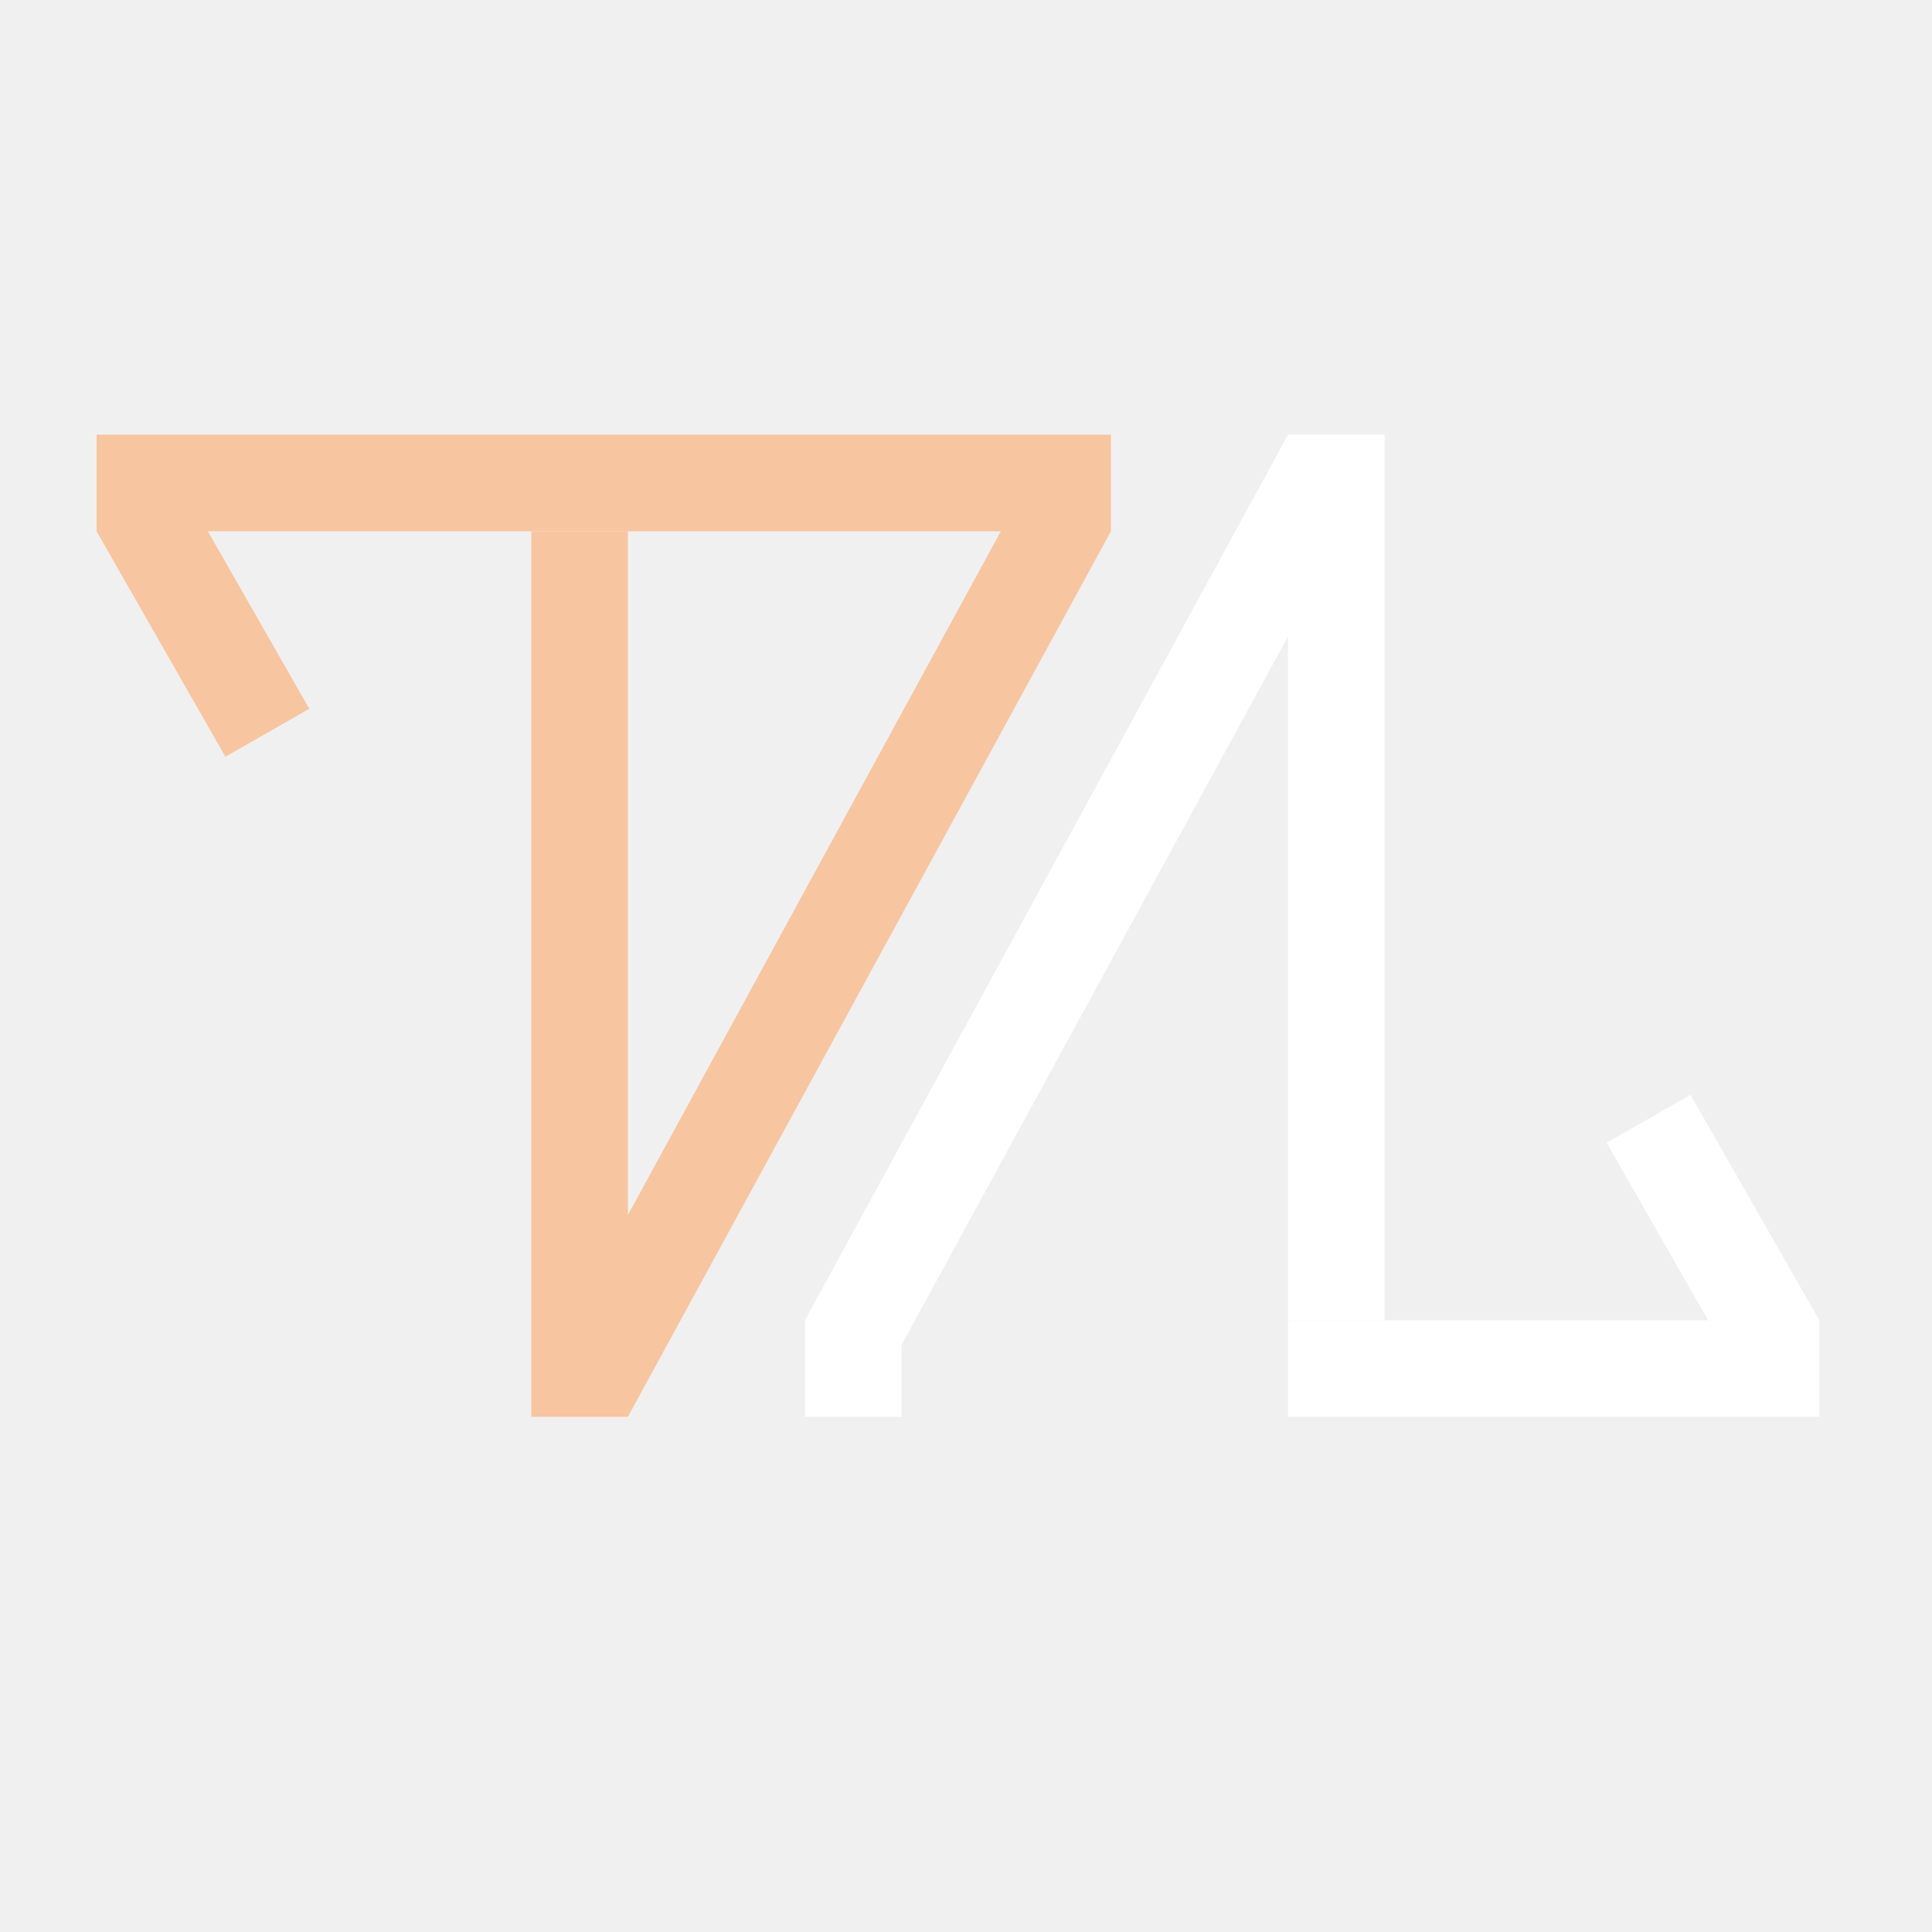
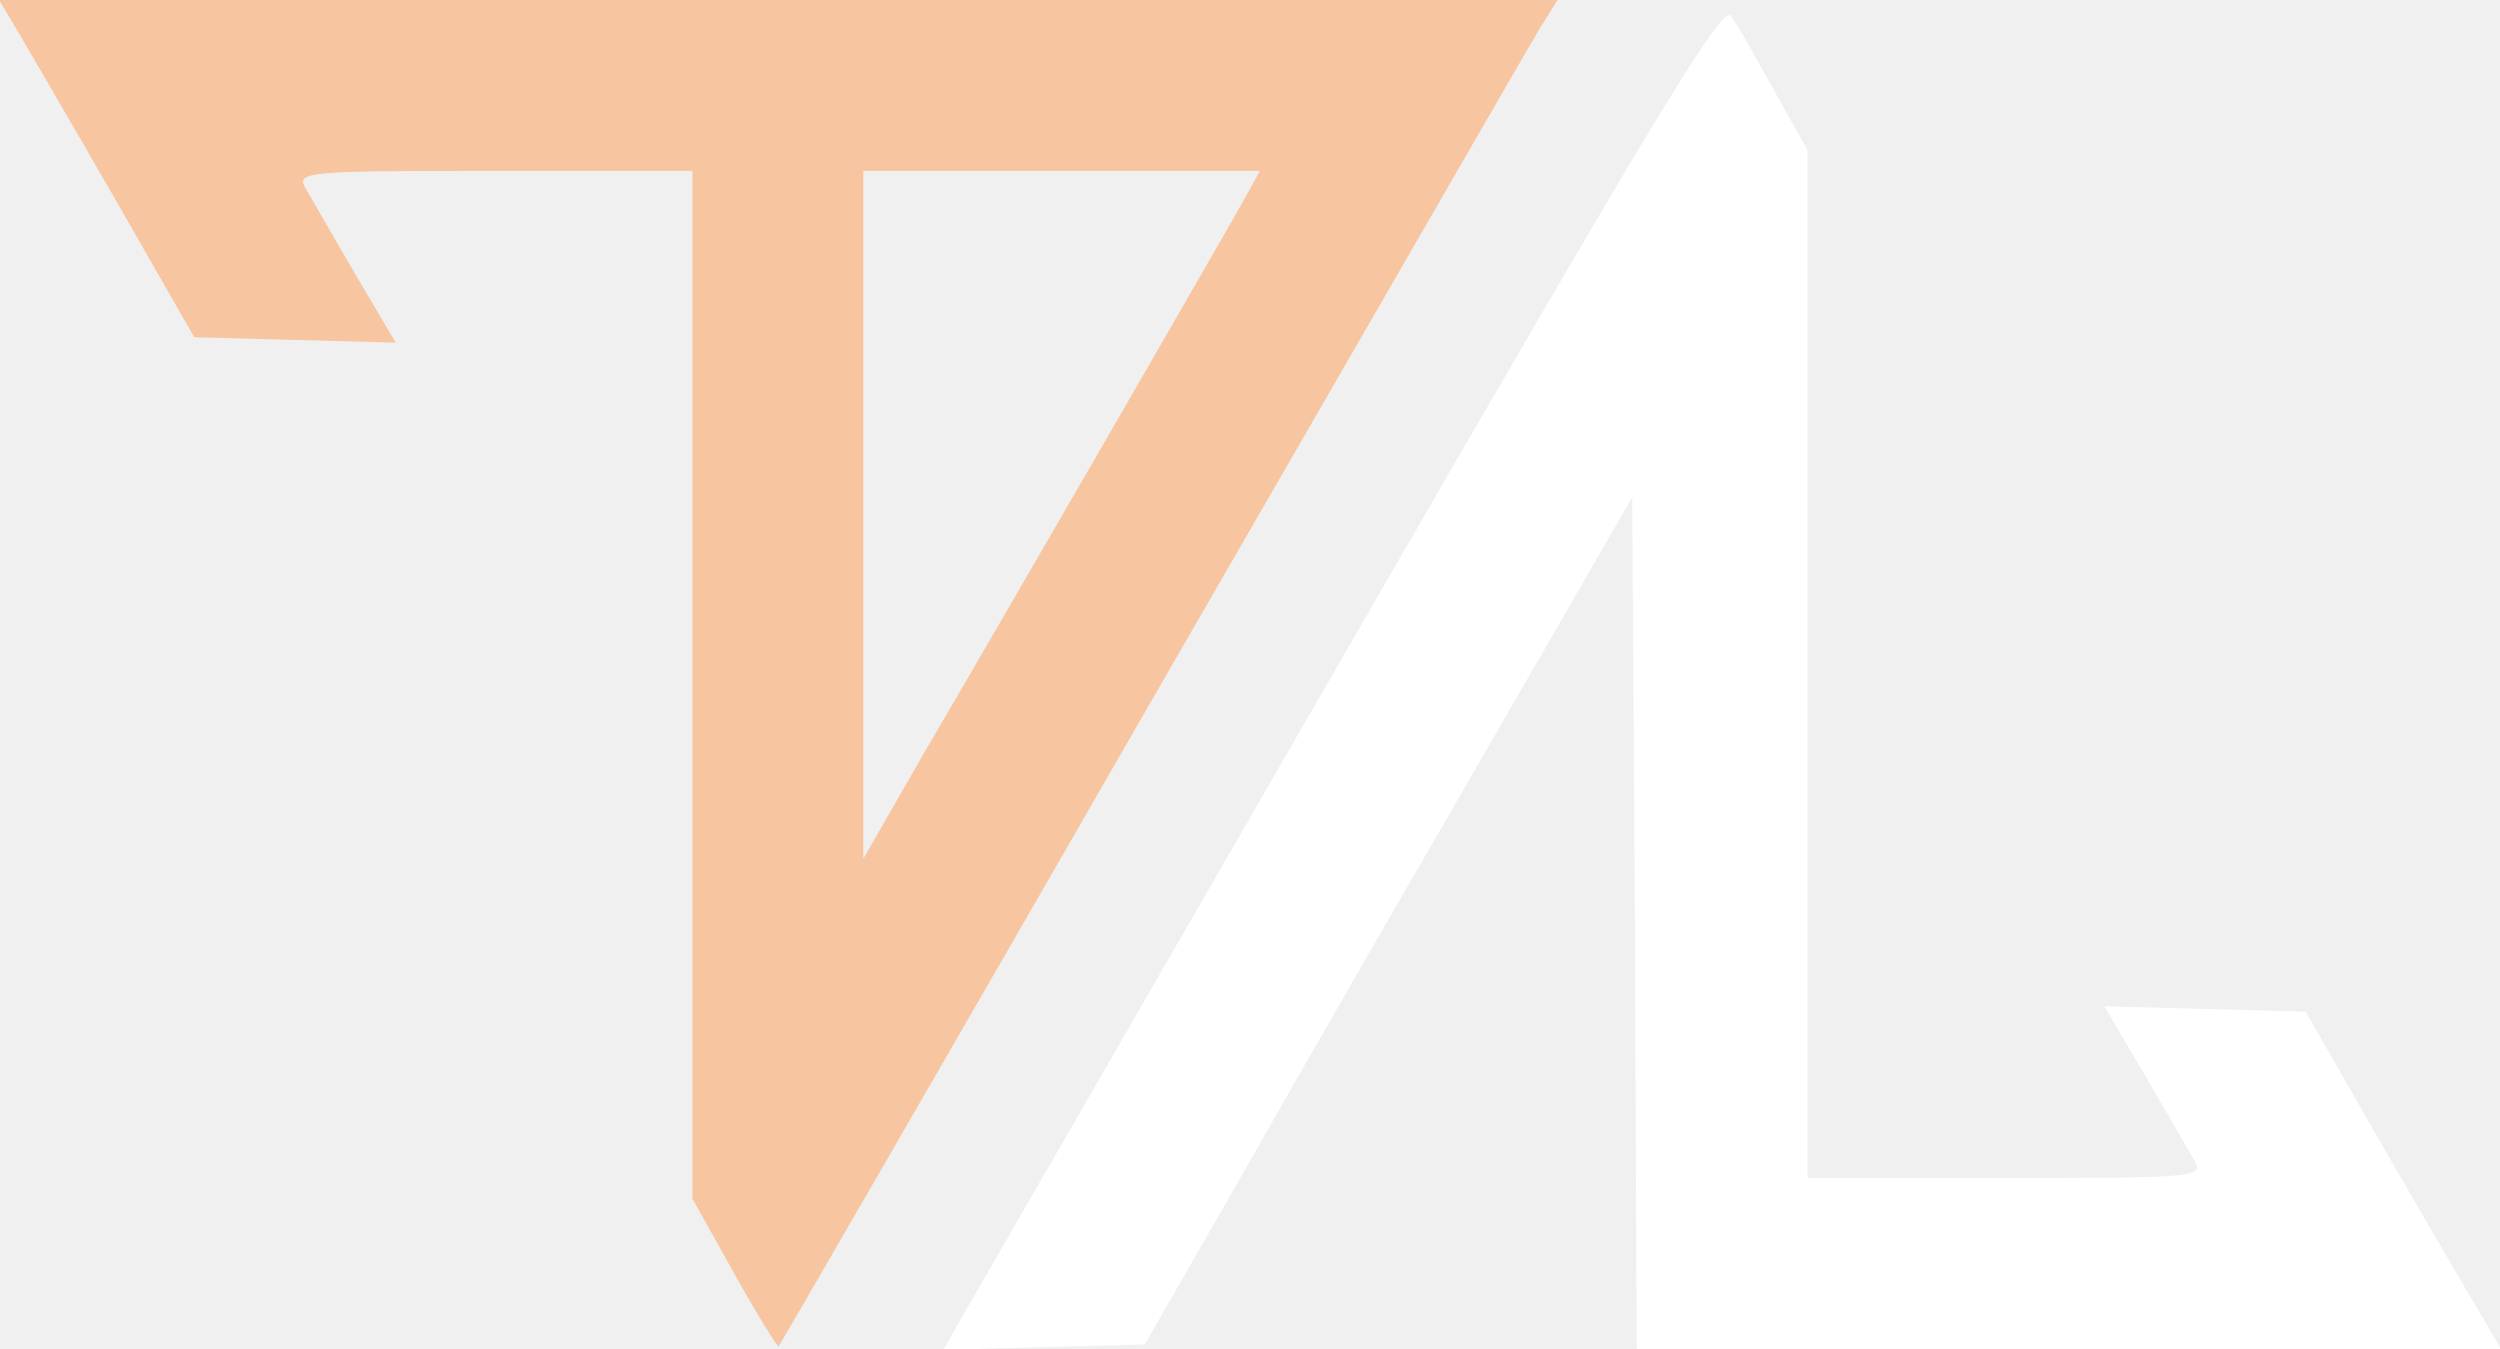
- <svg xmlns="http://www.w3.org/2000/svg" width="120" height="120" viewBox="0 0 120 120" fill="none">
-   <line x1="8.605" y1="31.512" x2="16.605" y2="45.512" stroke="#f7c59f" stroke-width="6" />
-   <line x1="6" y1="30" x2="69" y2="30" stroke="#f7c59f" stroke-width="6" />
-   <line x1="36.366" y1="86.563" x2="66.366" y2="31.563" stroke="#f7c59f" stroke-width="6" />
-   <line x1="36" y1="88" x2="36" y2="33" stroke="#f7c59f" stroke-width="6" />
-   <line x1="53" y1="82" x2="53" y2="88" stroke="white" stroke-width="6" />
-   <line x1="110.395" y1="83.488" x2="102.395" y2="69.488" stroke="white" stroke-width="6" />
-   <line x1="113" y1="85" x2="80" y2="85" stroke="white" stroke-width="6" />
-   <line x1="82.634" y1="28.437" x2="52.634" y2="83.437" stroke="white" stroke-width="6" />
-   <line x1="83" y1="27" x2="83" y2="82" stroke="white" stroke-width="6" />
+ <svg xmlns="http://www.w3.org/2000/svg" version="1.0" width="278pt" height="150pt" viewBox="0 0 278 150" preserveAspectRatio="xMidYMid meet">
+   <g transform="translate(0,150) scale(0.1,-0.1)" fill="#f7c59f" stroke="none">
+     <path d="M24 1458 c14 -24 63 -108 109 -188 l83 -145 112 -3 112 -3 -46 78 c-25 43 -50 86 -55 95 -9 17 4 18 211 18 l220 0 0 -572 0 -571 47 -84 c25 -45 48 -82 49 -80 1 1 188 324 414 717 227 393 421 730 432 748 l20 32 -867 0 -866 0 25 -42z m1365 -170 c-7 -13 -76 -133 -154 -268 -78 -135 -172 -297 -209 -360 l-66 -115 0 383 0 382 220 0 221 0 -12 -22z" />
+   </g>
+   <g transform="translate(0,150) scale(0.1,-0.1)" fill="white" stroke="none">
+     <path d="M1509 797 c-222 -385 -417 -723 -432 -749 l-28 -49 112 3 112 3 121 211 c66 117 189 329 271 471 l150 260 3 -473 2 -474 481 0 480 0 -25 43 c-14 23 -63 107 -109 187 l-83 145 -112 3 -112 3 46 -78 c25 -43 50 -86 55 -95 9 -17 -4 -18 -211 -18 l-220 0 0 572 0 571 -37 66 c-20 36 -41 74 -48 83 -9 14 -76 -96 -416 -685z" />
+   </g>
</svg>
